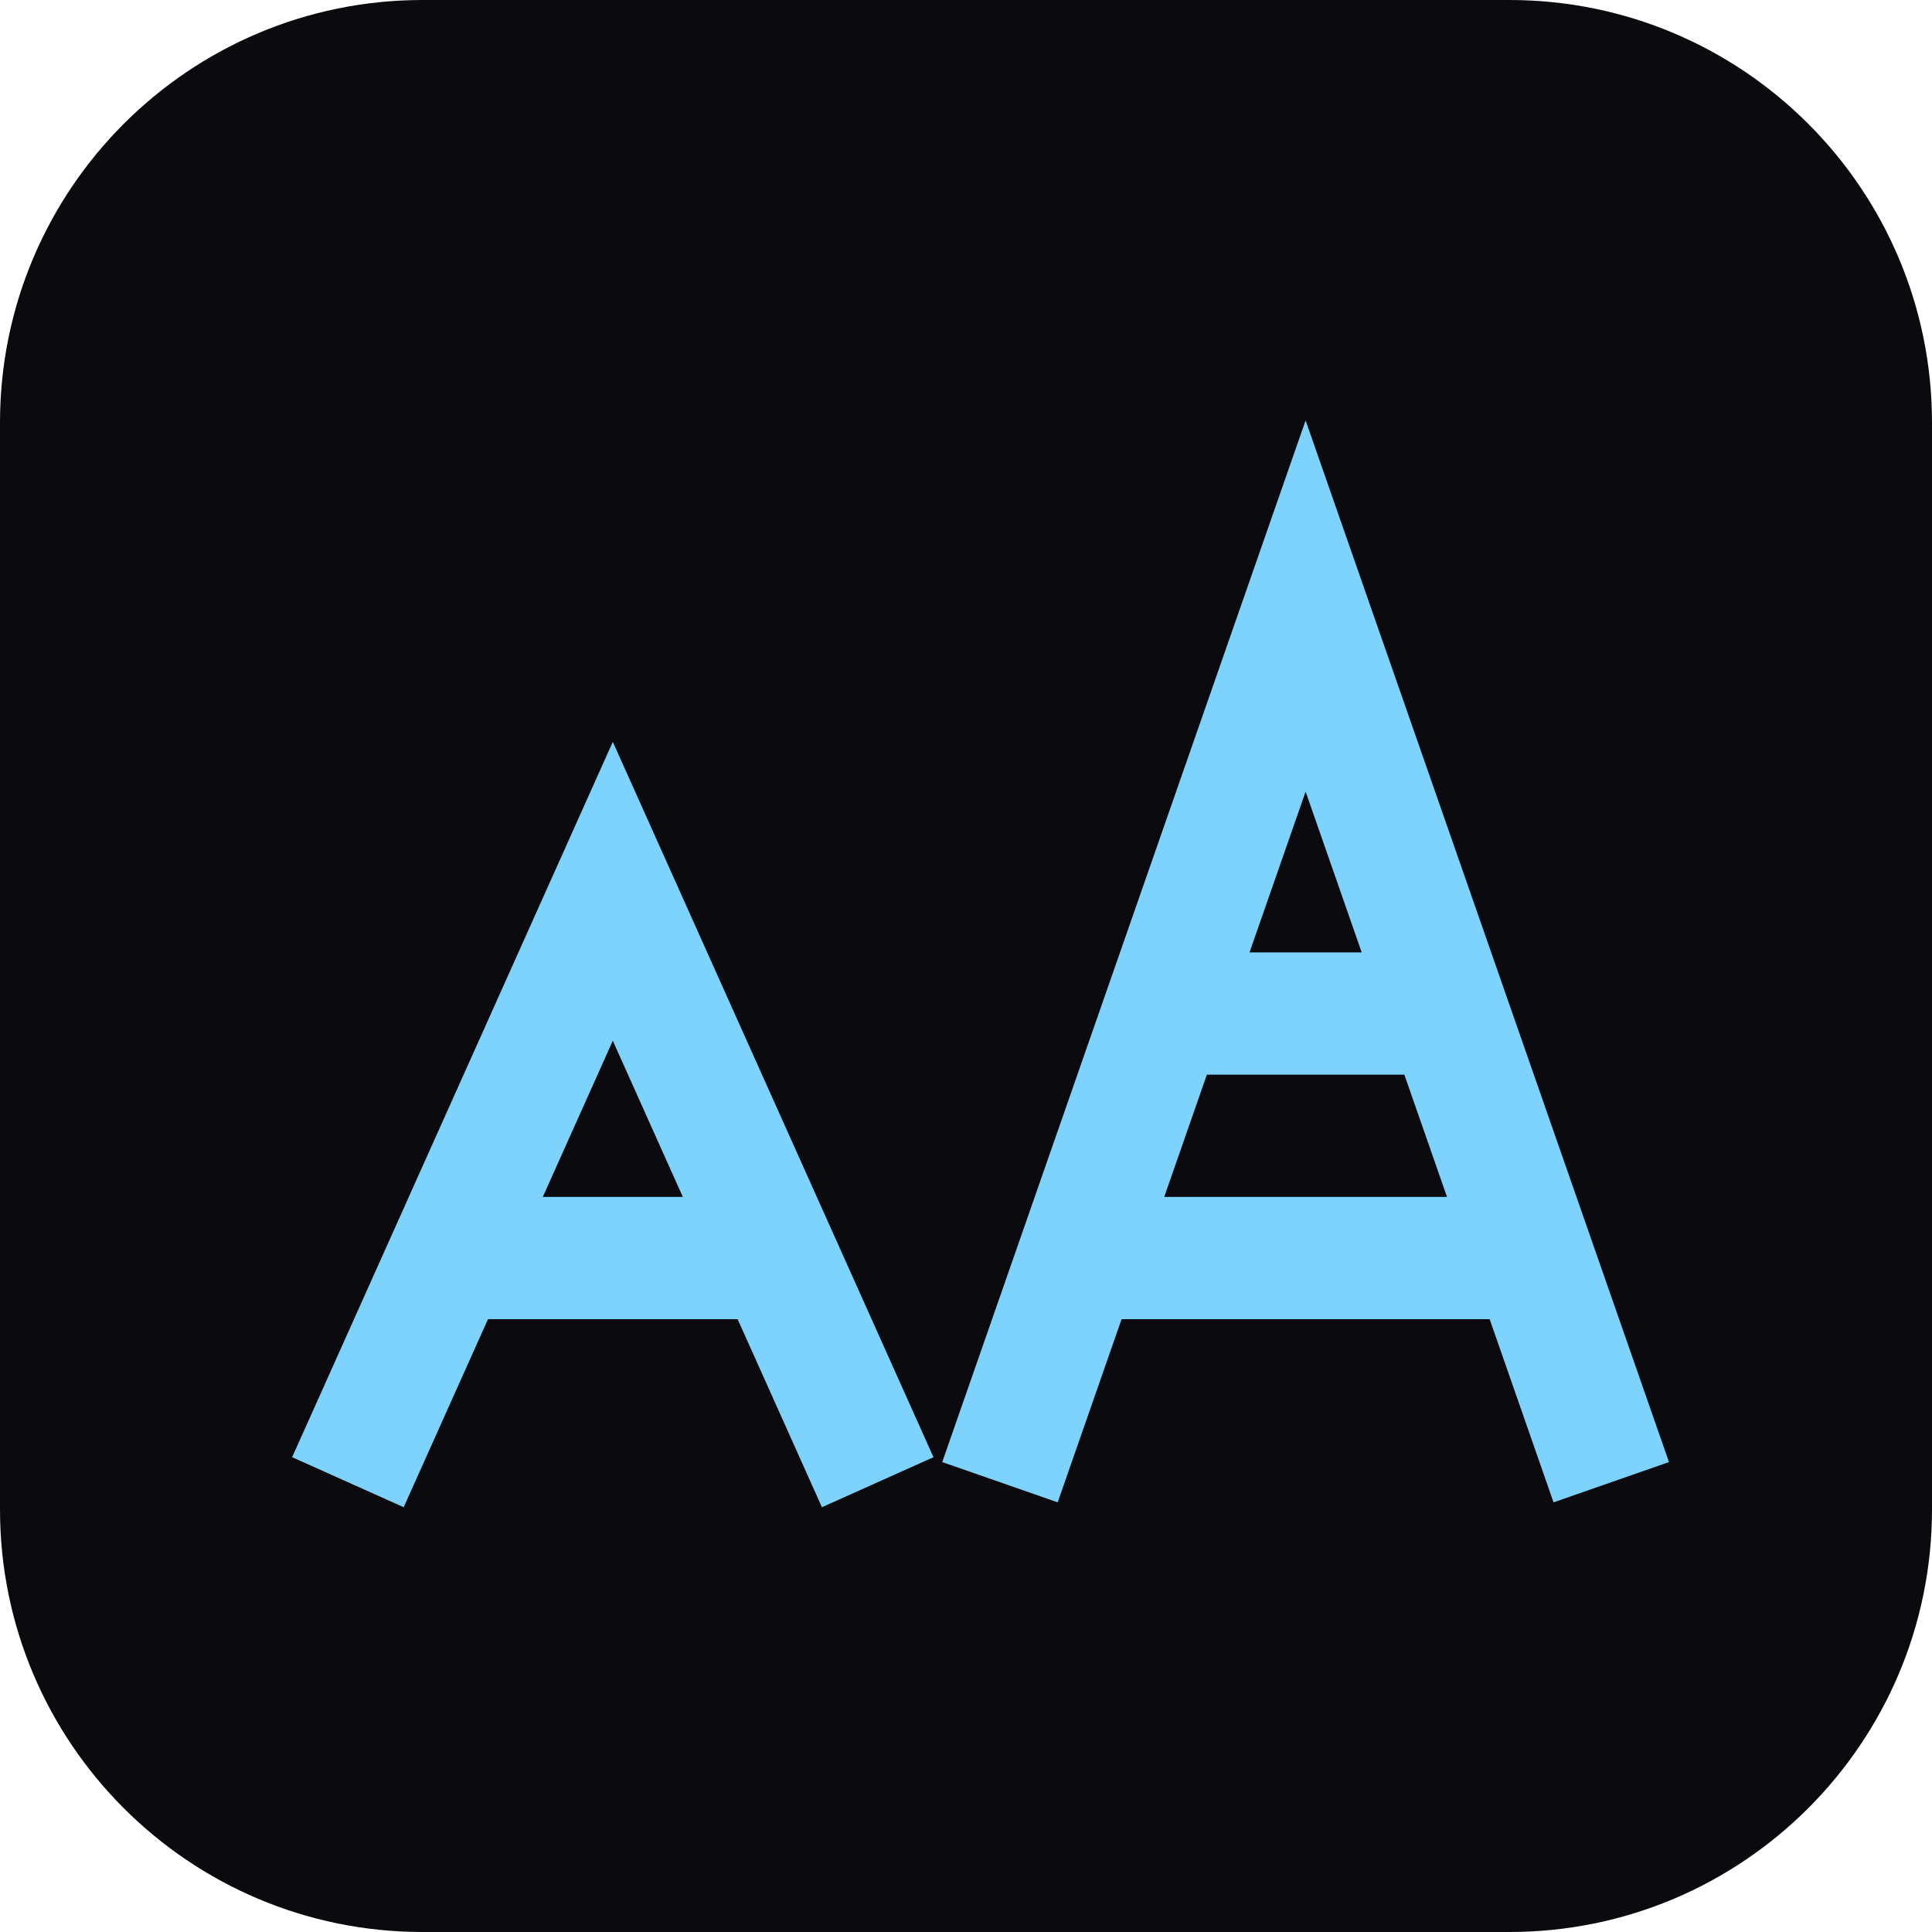
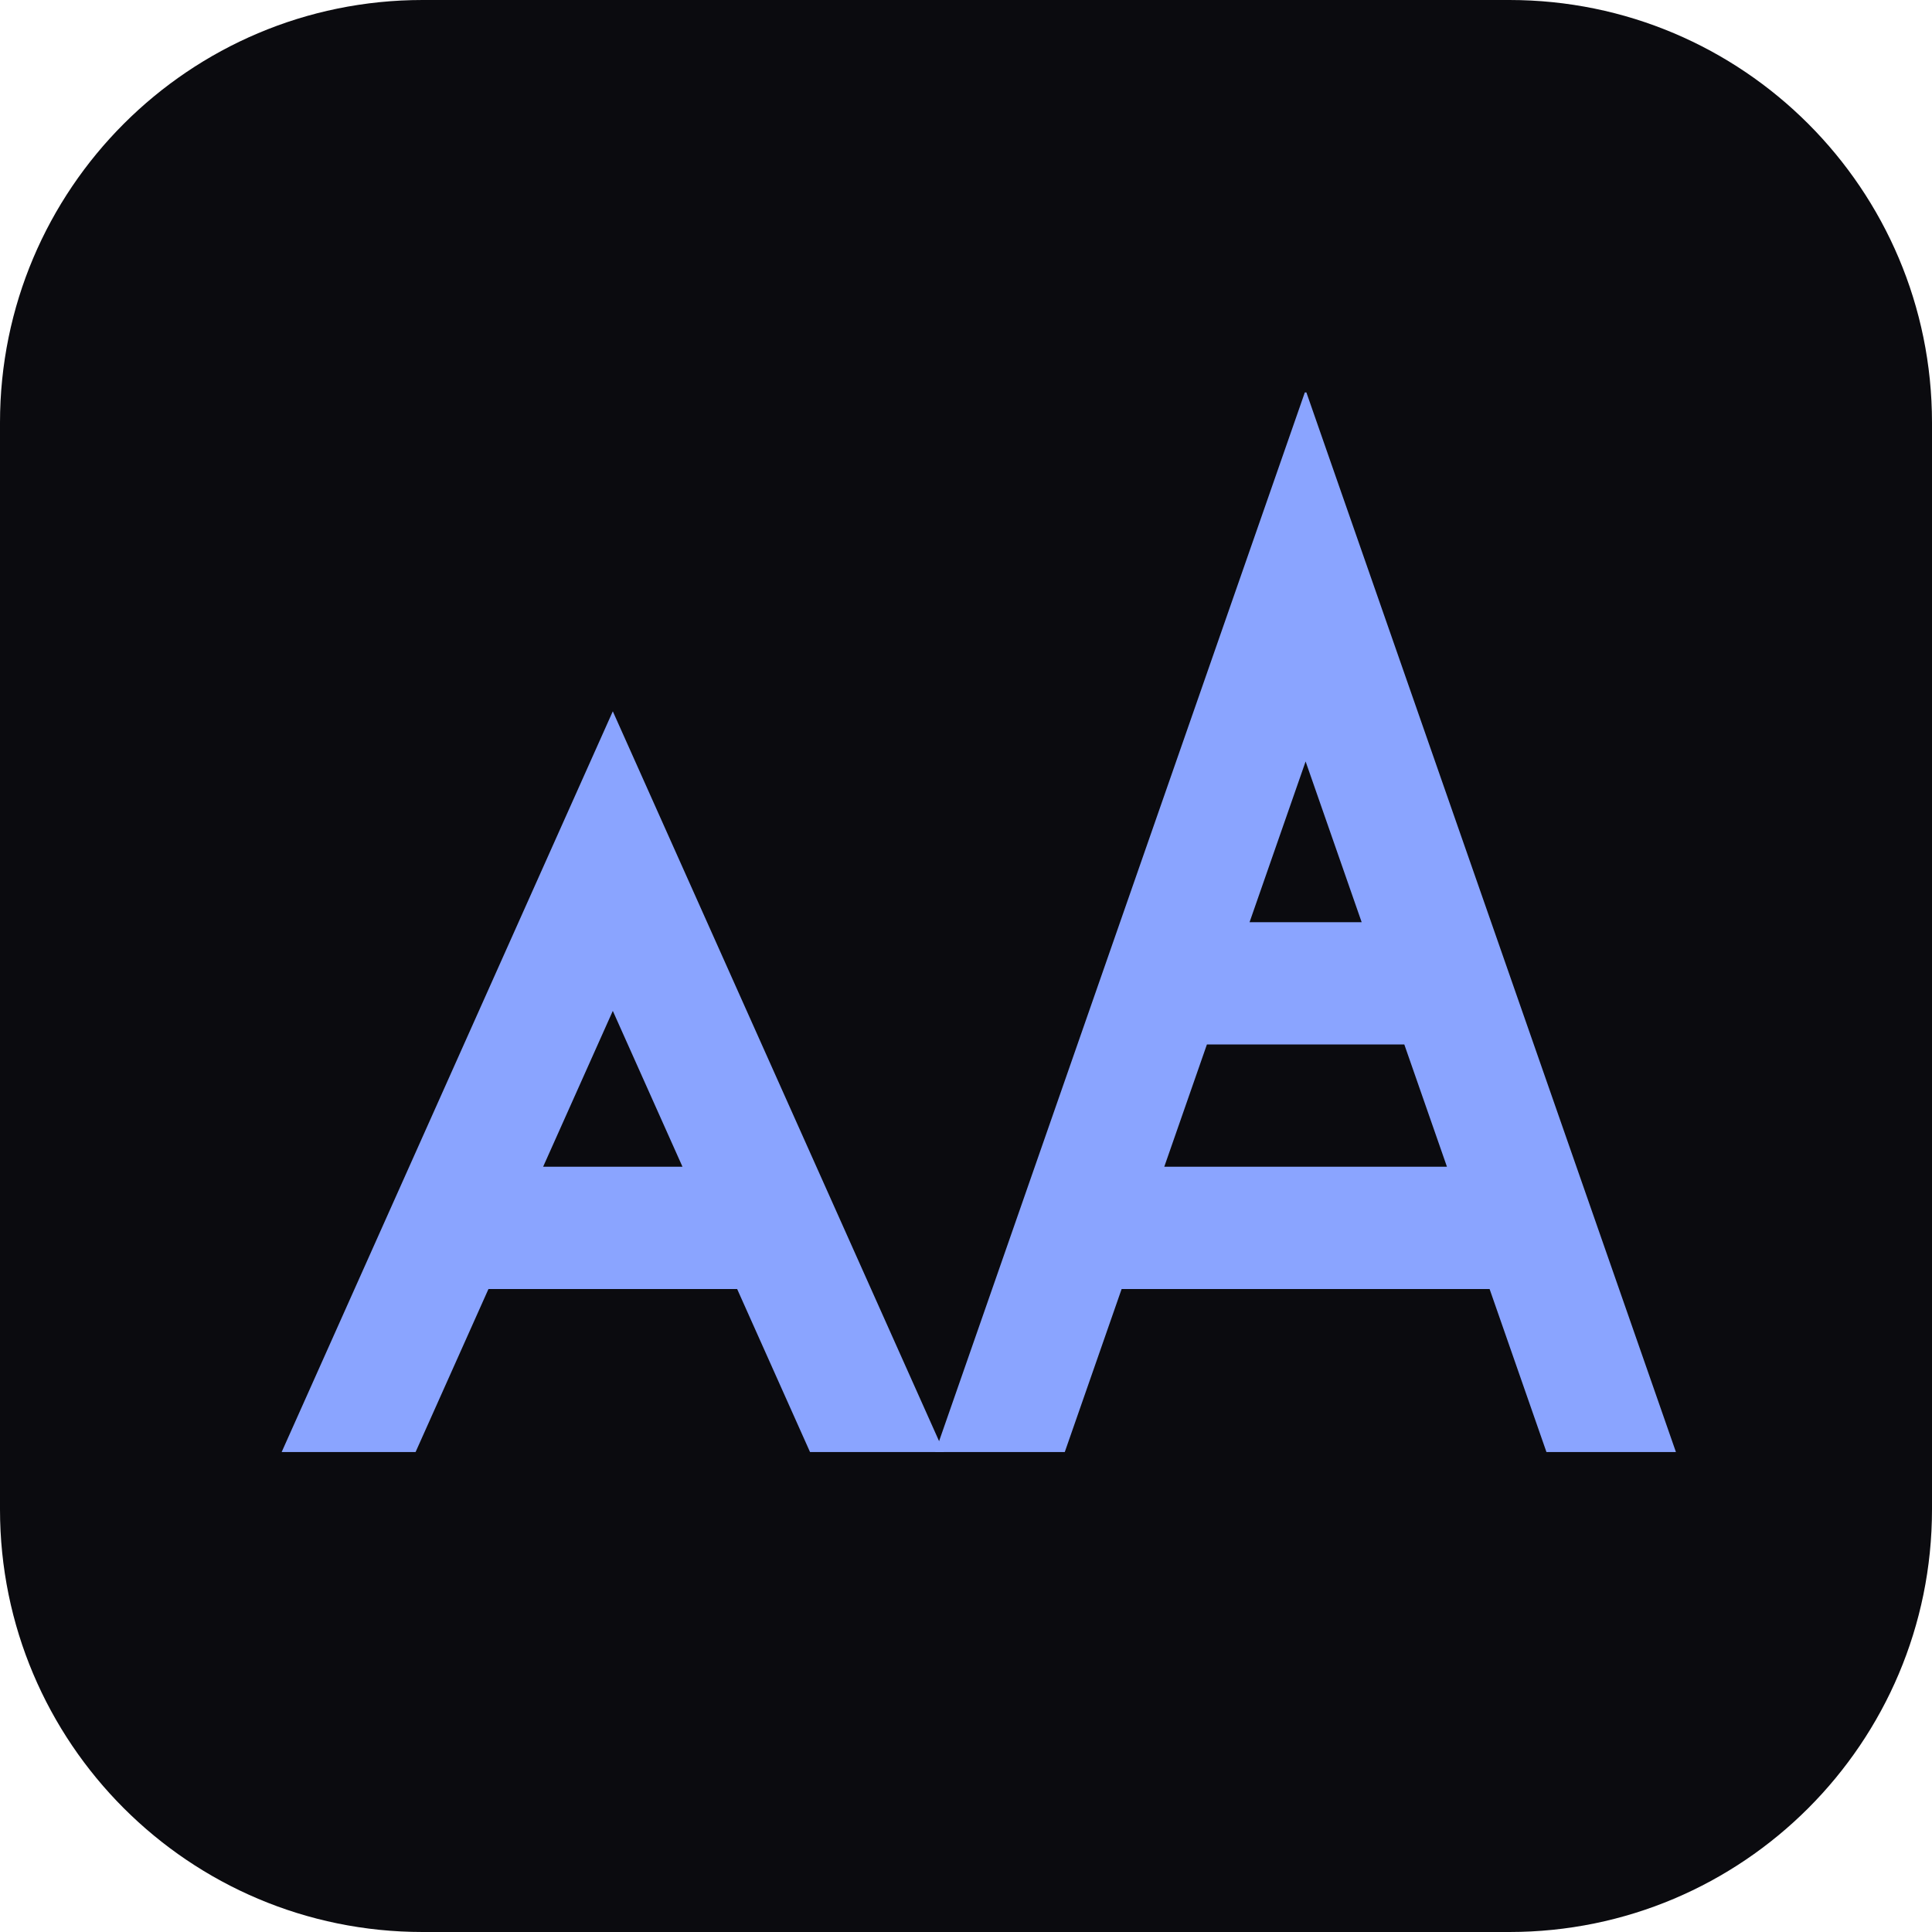
<svg xmlns="http://www.w3.org/2000/svg" viewBox="0 0 64 64">
  <rect width="64" height="64" rx="14" fill="#0B0B0F" />
-   <g transform="translate(9.5 14) scale(1.35)" fill="none" stroke="#7DD3FC" stroke-width="3" stroke-miterlimit="4">
-     <path d="M1.5 26 8 11.5 14.5 26M4.5 20.5h7" />
-     <path d="M17.5 26 25 4.5 32.5 26M20.3 20.5h9.4M22.3 14.5h5.4" />
+   <clipPath id="c">
+     <rect x="-1" y="0" width="36" height="26" />
+   </clipPath>
+   <g clip-path="url(#c)" transform="translate(9.5 13) scale(1.35)" fill="none" stroke="#8AA4FF" stroke-width="3" stroke-miterlimit="4">
+     <path d="M0.4 28.5 8 11.5 15.6 28.5M4.5 20.5h7" />
+     <path d="M16.63 28.5 25 4.5 33.37 28.5M20.3 20.5h9.4M22.3 14.5h5.4" />
  </g>
</svg>
